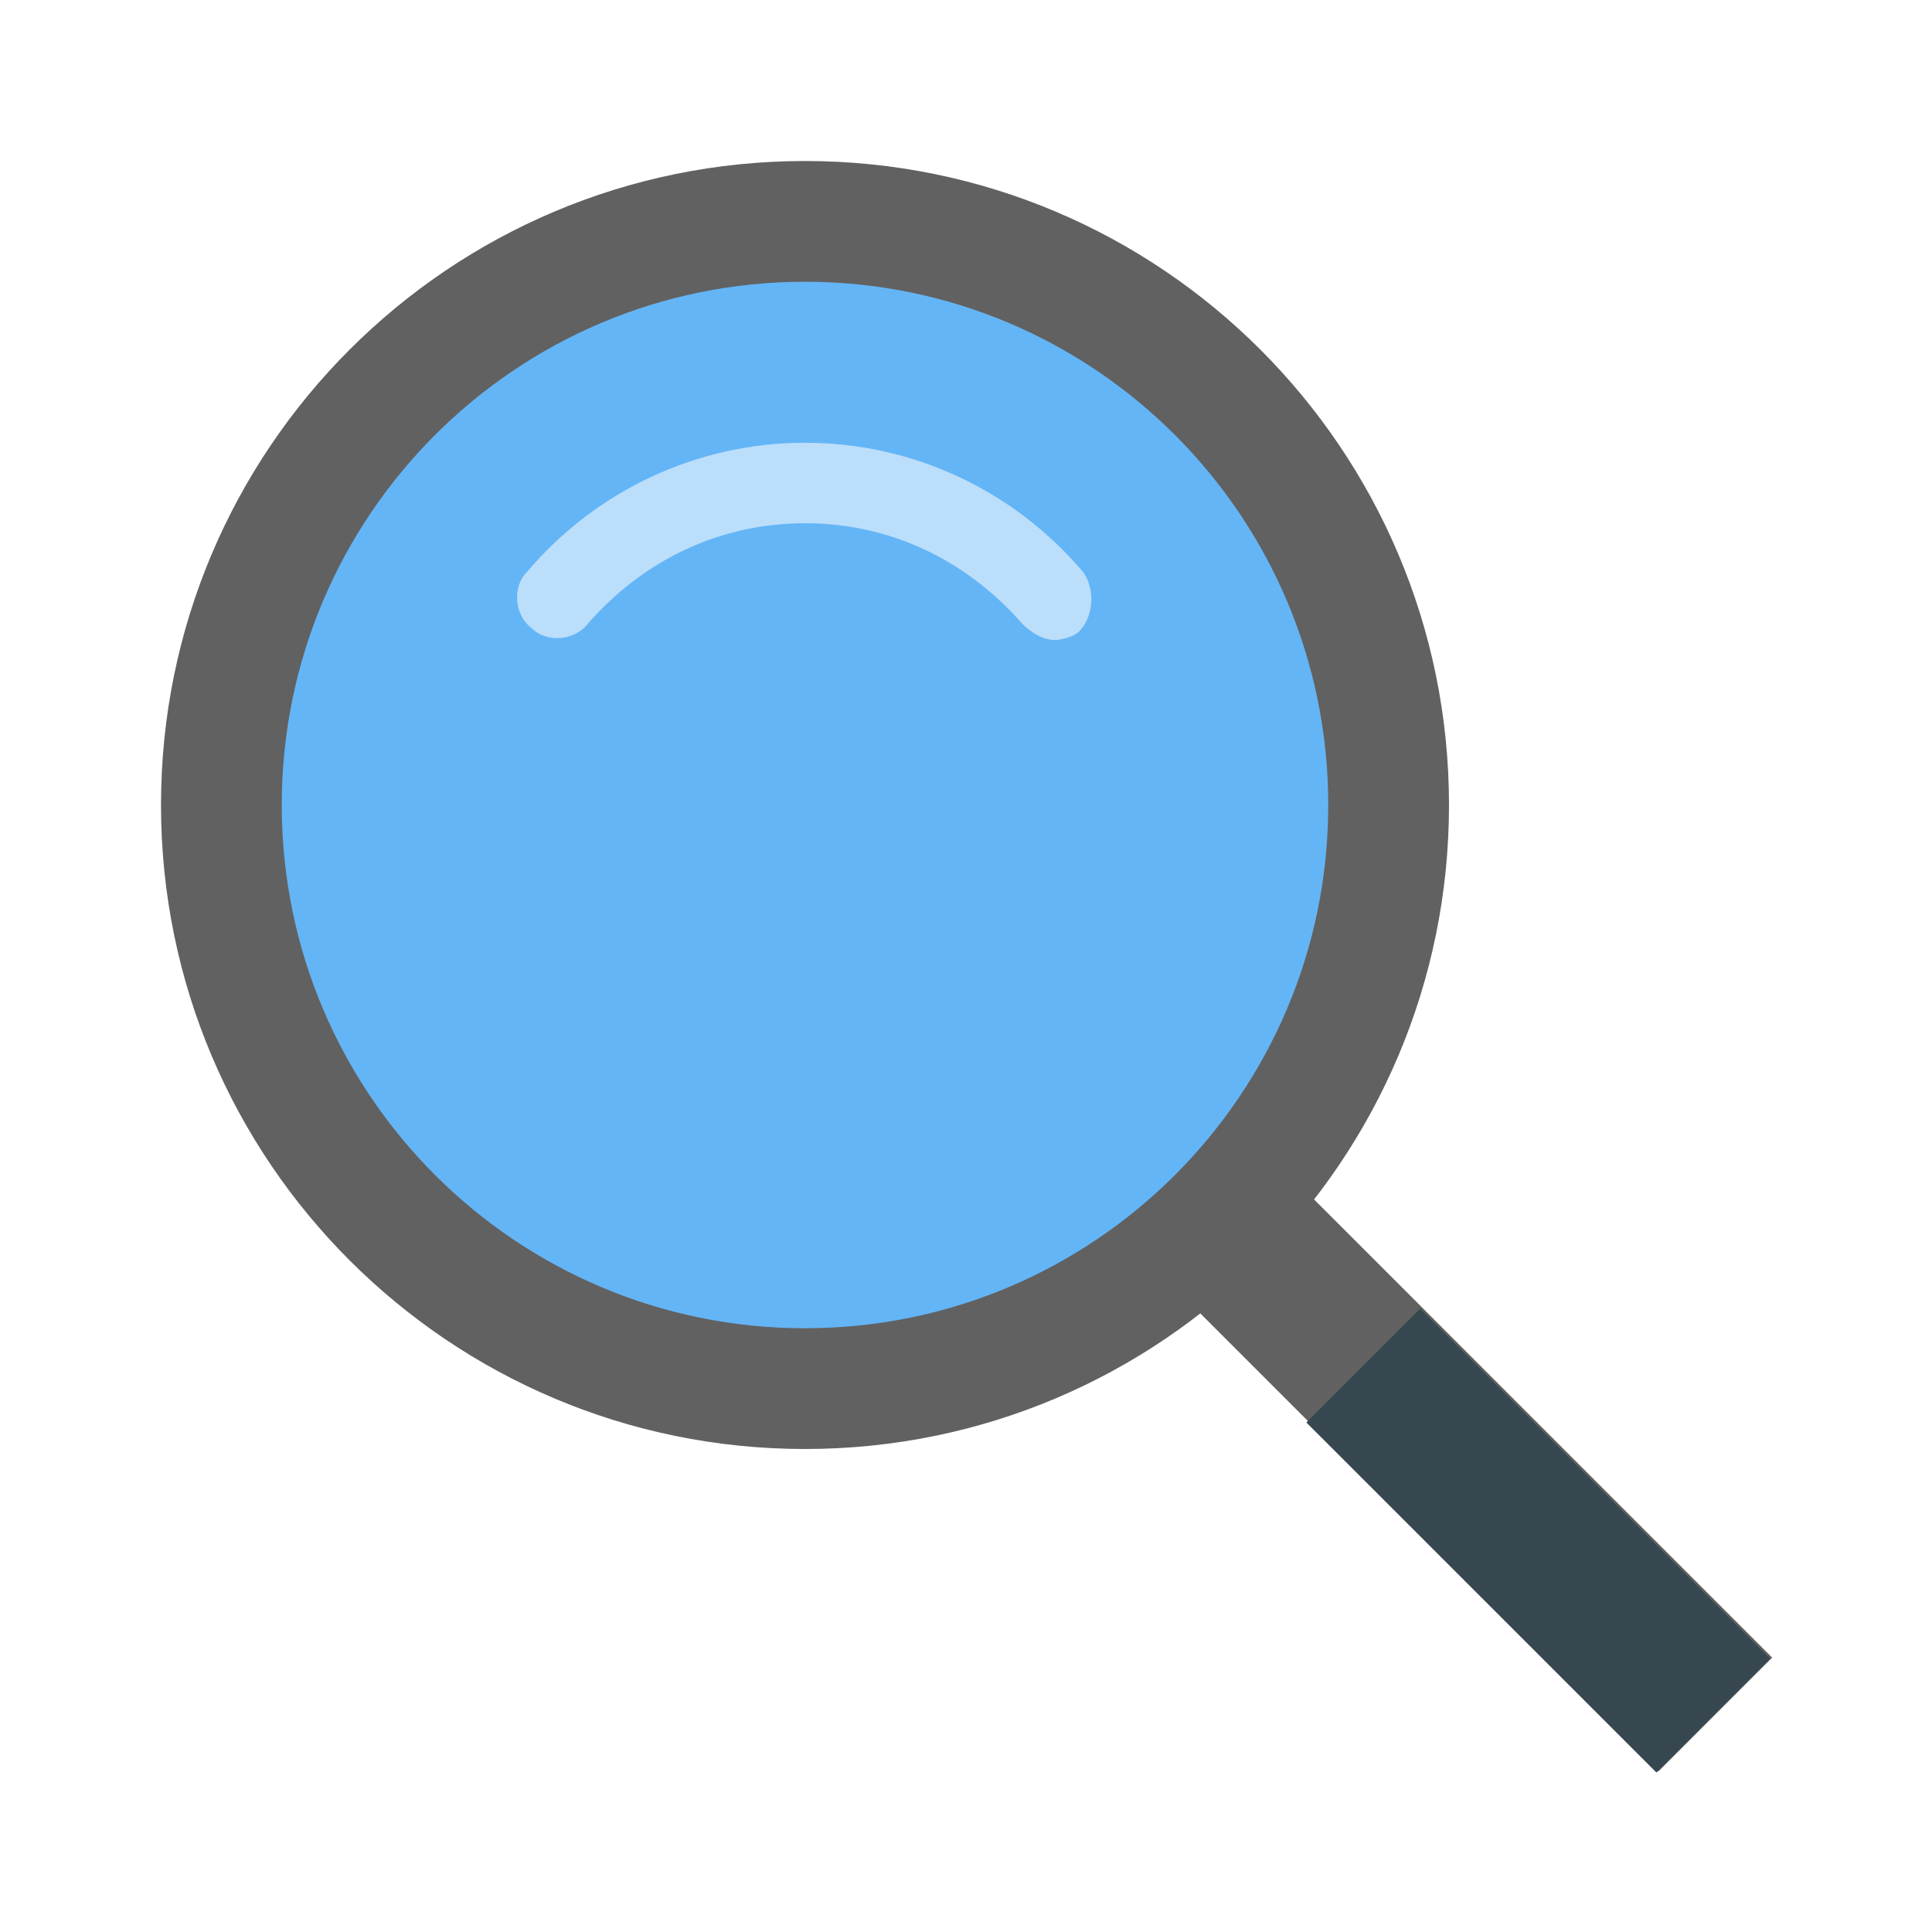
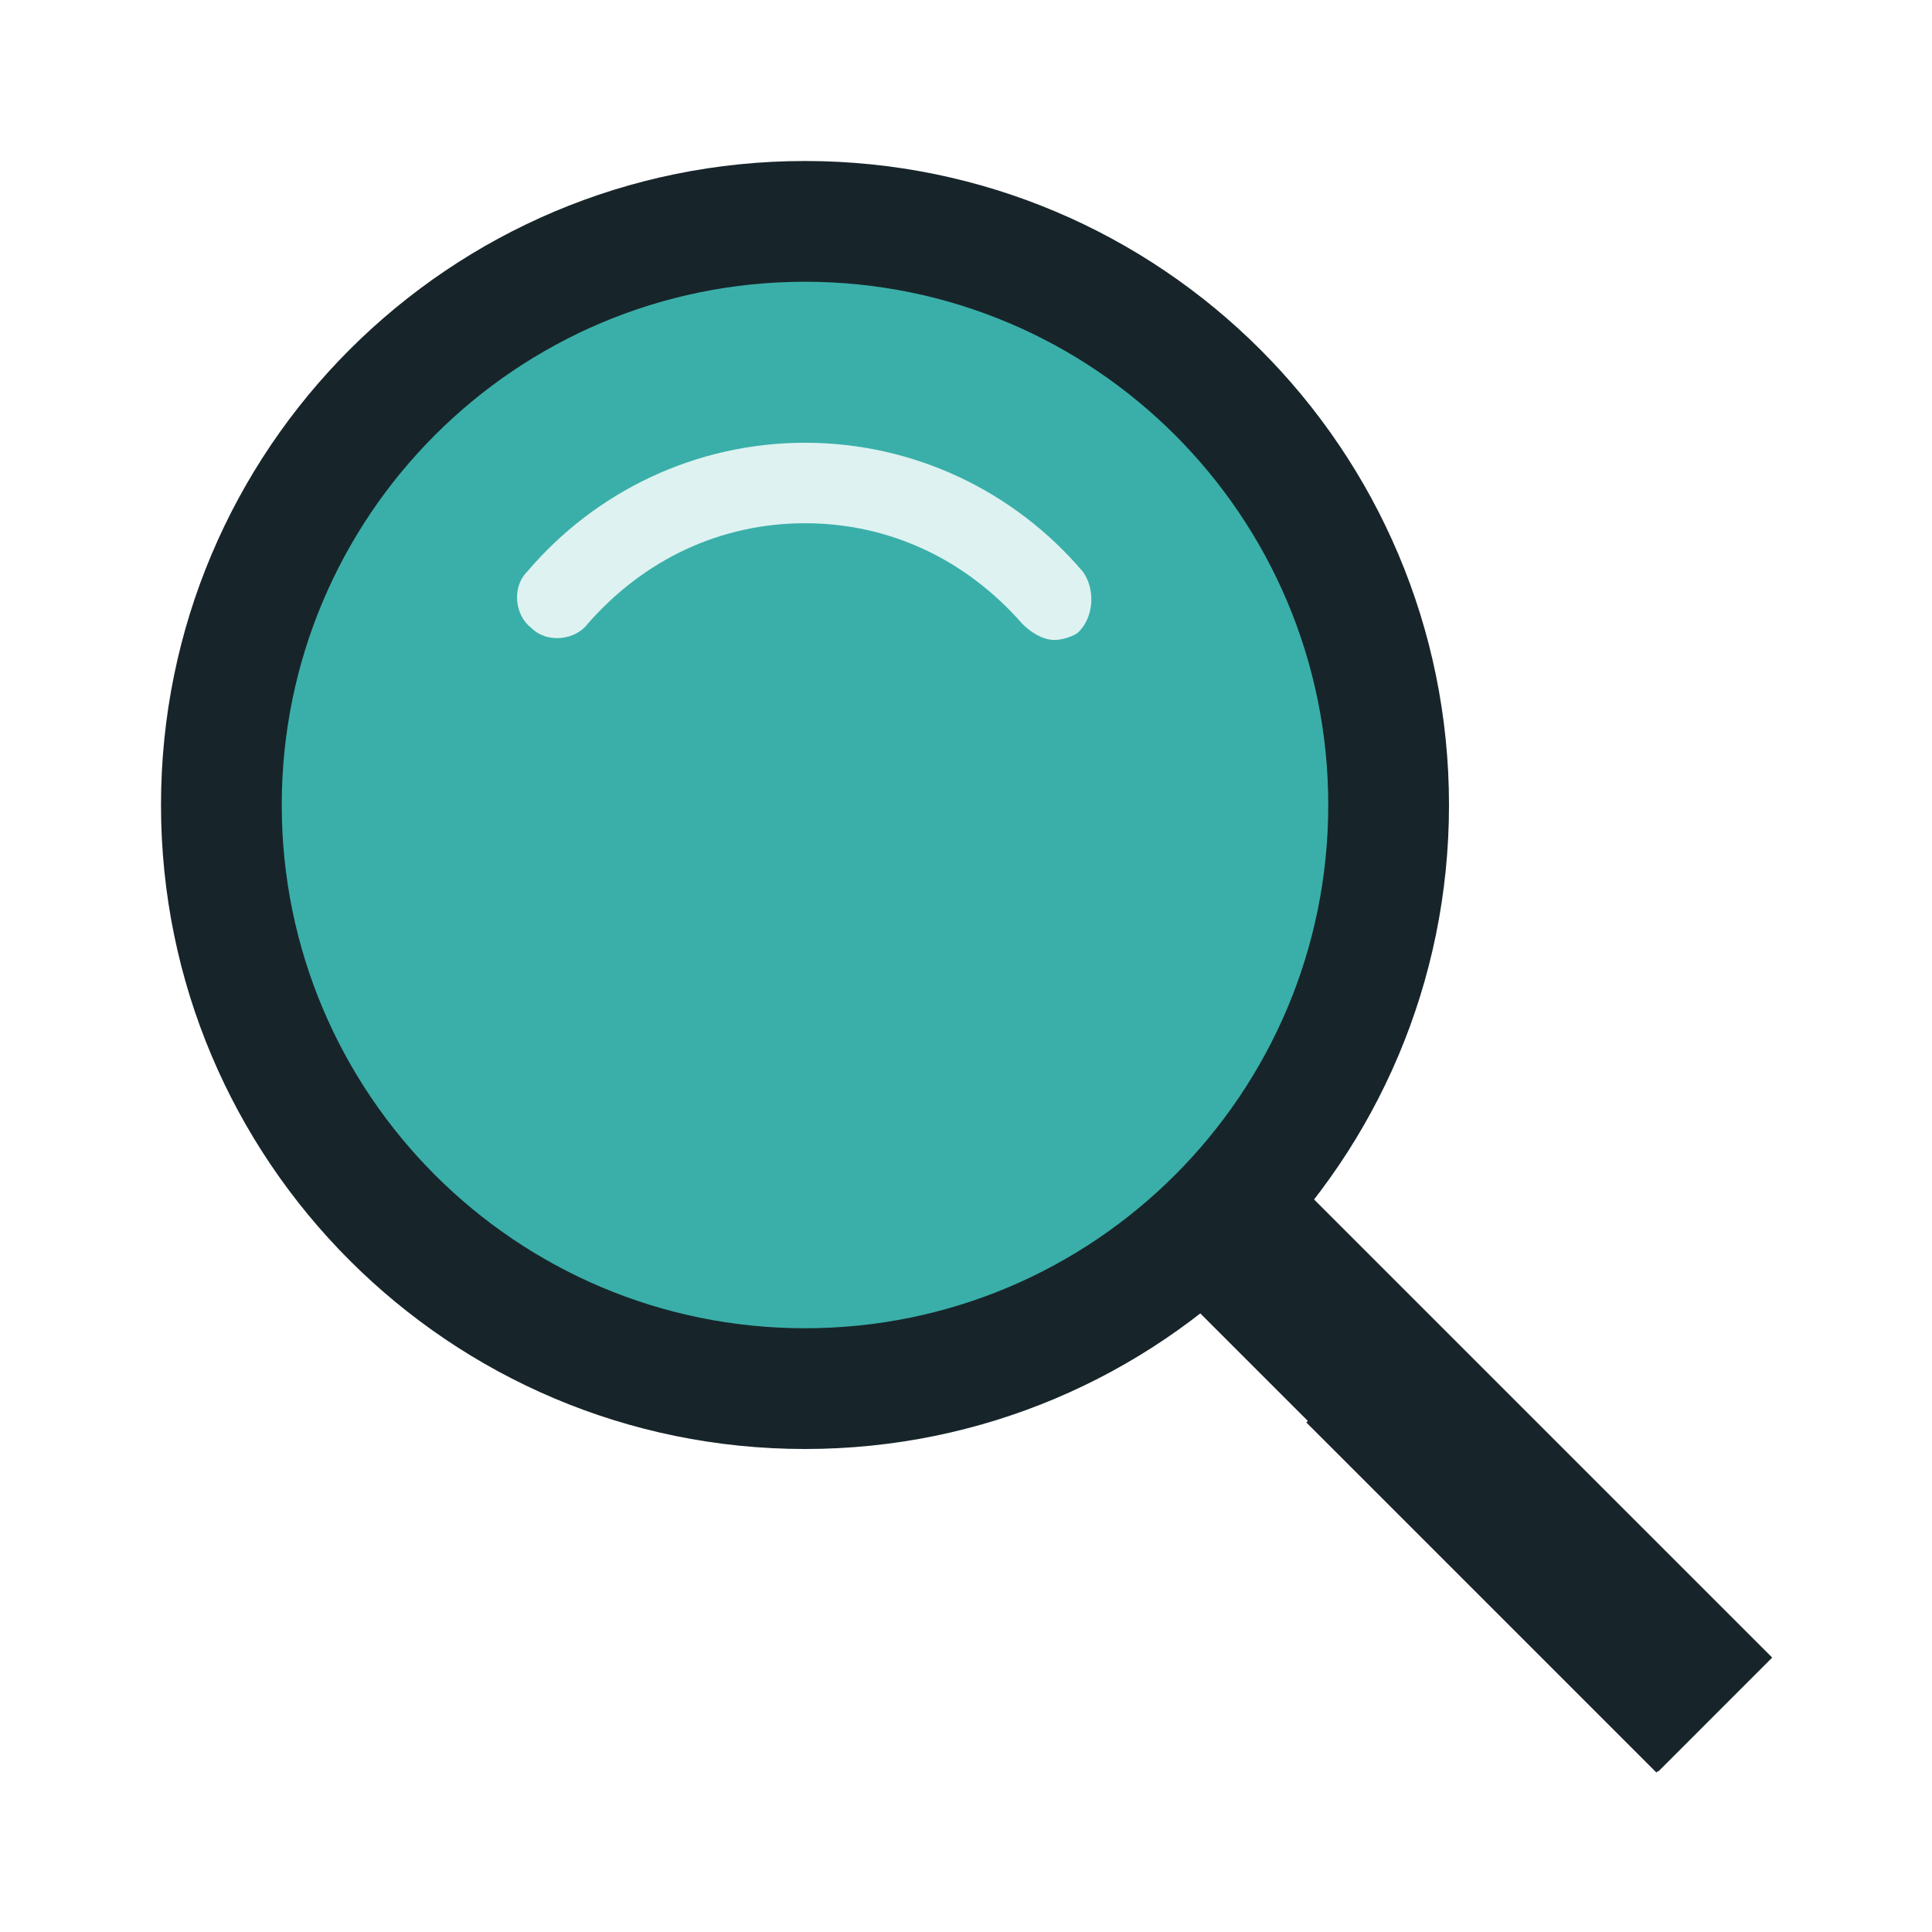
<svg xmlns="http://www.w3.org/2000/svg" viewBox="0 0 48 48" width="96px" height="96px">
-   <path fill="#616161" d="M34.6 28.1H38.6V45.1H34.6z" transform="rotate(-45.001 36.586 36.587)" />
-   <path fill="#616161" d="M20 4A16 16 0 1 0 20 36A16 16 0 1 0 20 4Z" />
-   <path fill="#37474F" d="M36.2 32.1H40.2V44.4H36.2z" transform="rotate(-45.001 38.24 38.24)" />
-   <path fill="#64B5F6" d="M20 7A13 13 0 1 0 20 33A13 13 0 1 0 20 7Z" />
-   <path fill="#BBDEFB" d="M26.9,14.2c-1.7-2-4.2-3.2-6.9-3.2s-5.2,1.2-6.9,3.2c-0.4,0.4-0.3,1.1,0.1,1.4c0.4,0.4,1.1,0.3,1.4-0.1C16,13.9,17.9,13,20,13s4,0.9,5.4,2.5c0.2,0.2,0.5,0.4,0.8,0.4c0.2,0,0.5-0.1,0.6-0.2C27.2,15.3,27.2,14.6,26.9,14.2z" />
+   <path fill="#17252A" d="M34.6 28.1H38.6V45.1H34.6z" transform="rotate(-45.001 36.586 36.587)" />
+   <path fill="#17252A" d="M20 4A16 16 0 1 0 20 36A16 16 0 1 0 20 4Z" />
+   <path fill="#17252A" d="M36.2 32.1H40.2V44.4H36.2z" transform="rotate(-45.001 38.24 38.24)" />
+   <path fill="#3AAFA9" d="M20 7A13 13 0 1 0 20 33A13 13 0 1 0 20 7Z" />
+   <path fill="#DEF2F1" d="M26.9,14.2c-1.7-2-4.2-3.2-6.9-3.2s-5.2,1.2-6.9,3.2c-0.4,0.4-0.3,1.1,0.1,1.4c0.4,0.4,1.1,0.3,1.4-0.1C16,13.9,17.9,13,20,13s4,0.9,5.4,2.5c0.2,0.2,0.5,0.4,0.8,0.4c0.2,0,0.5-0.1,0.6-0.2C27.2,15.3,27.2,14.6,26.9,14.2z" />
</svg>
